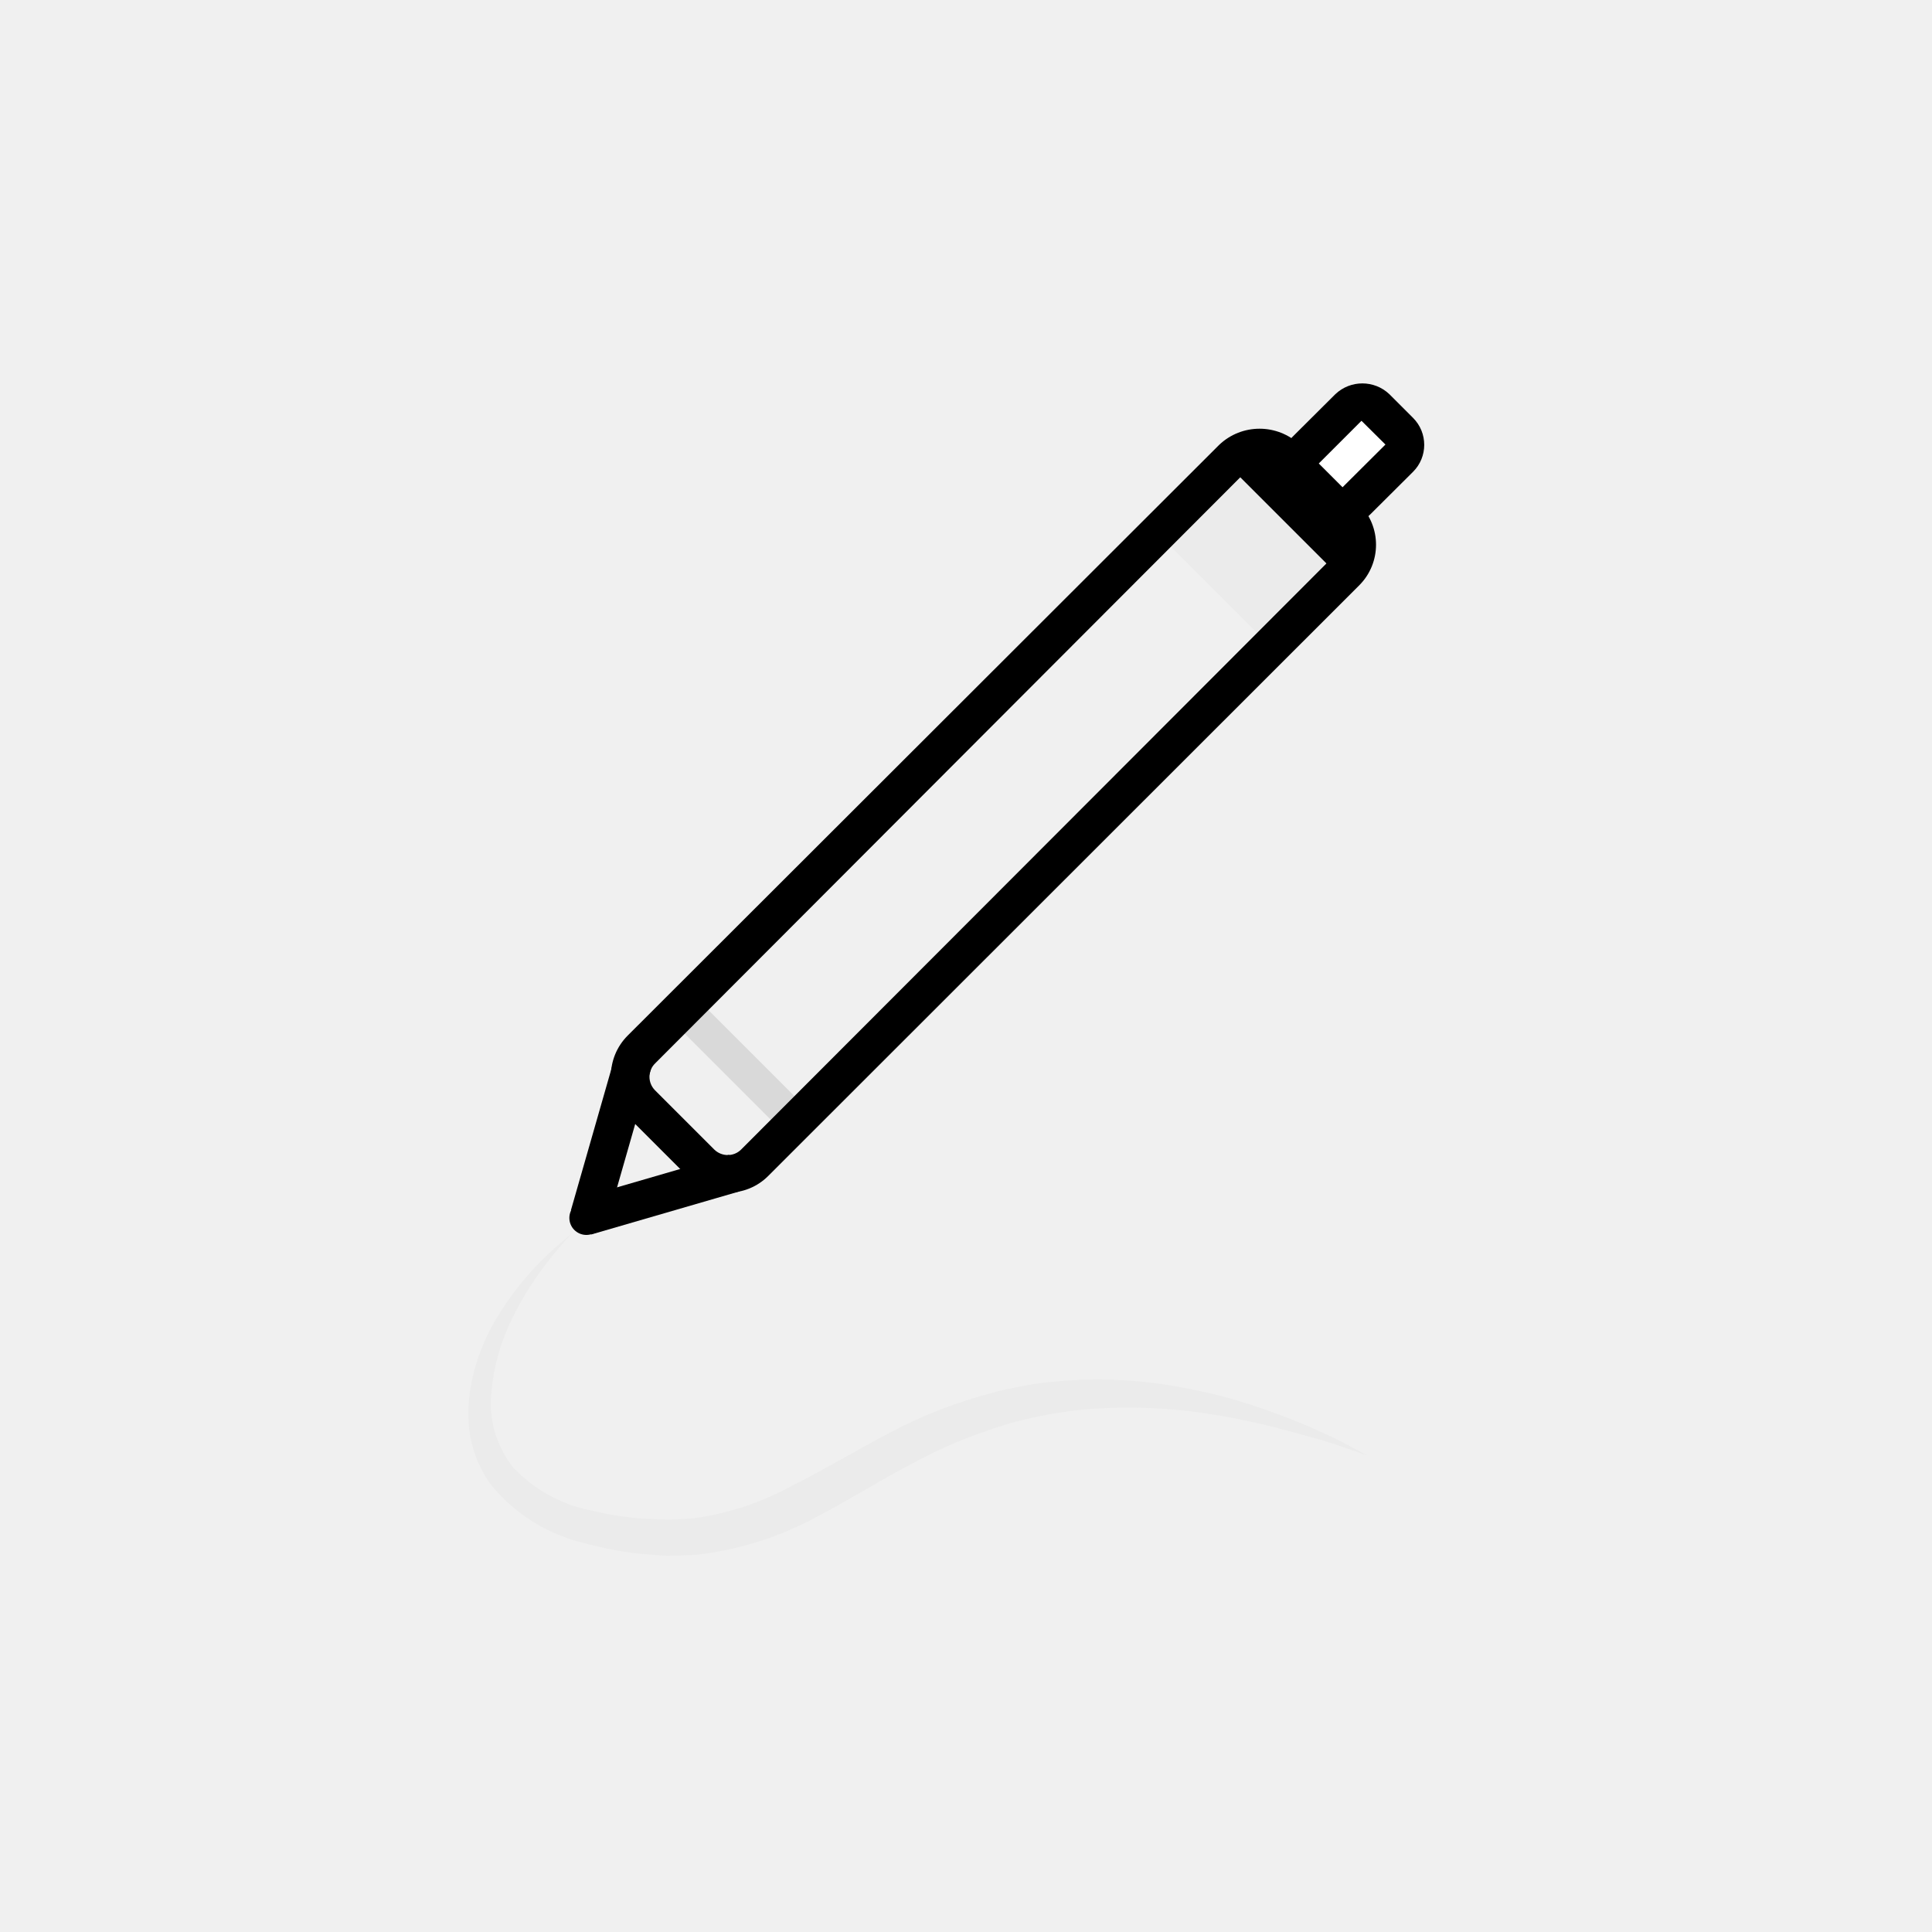
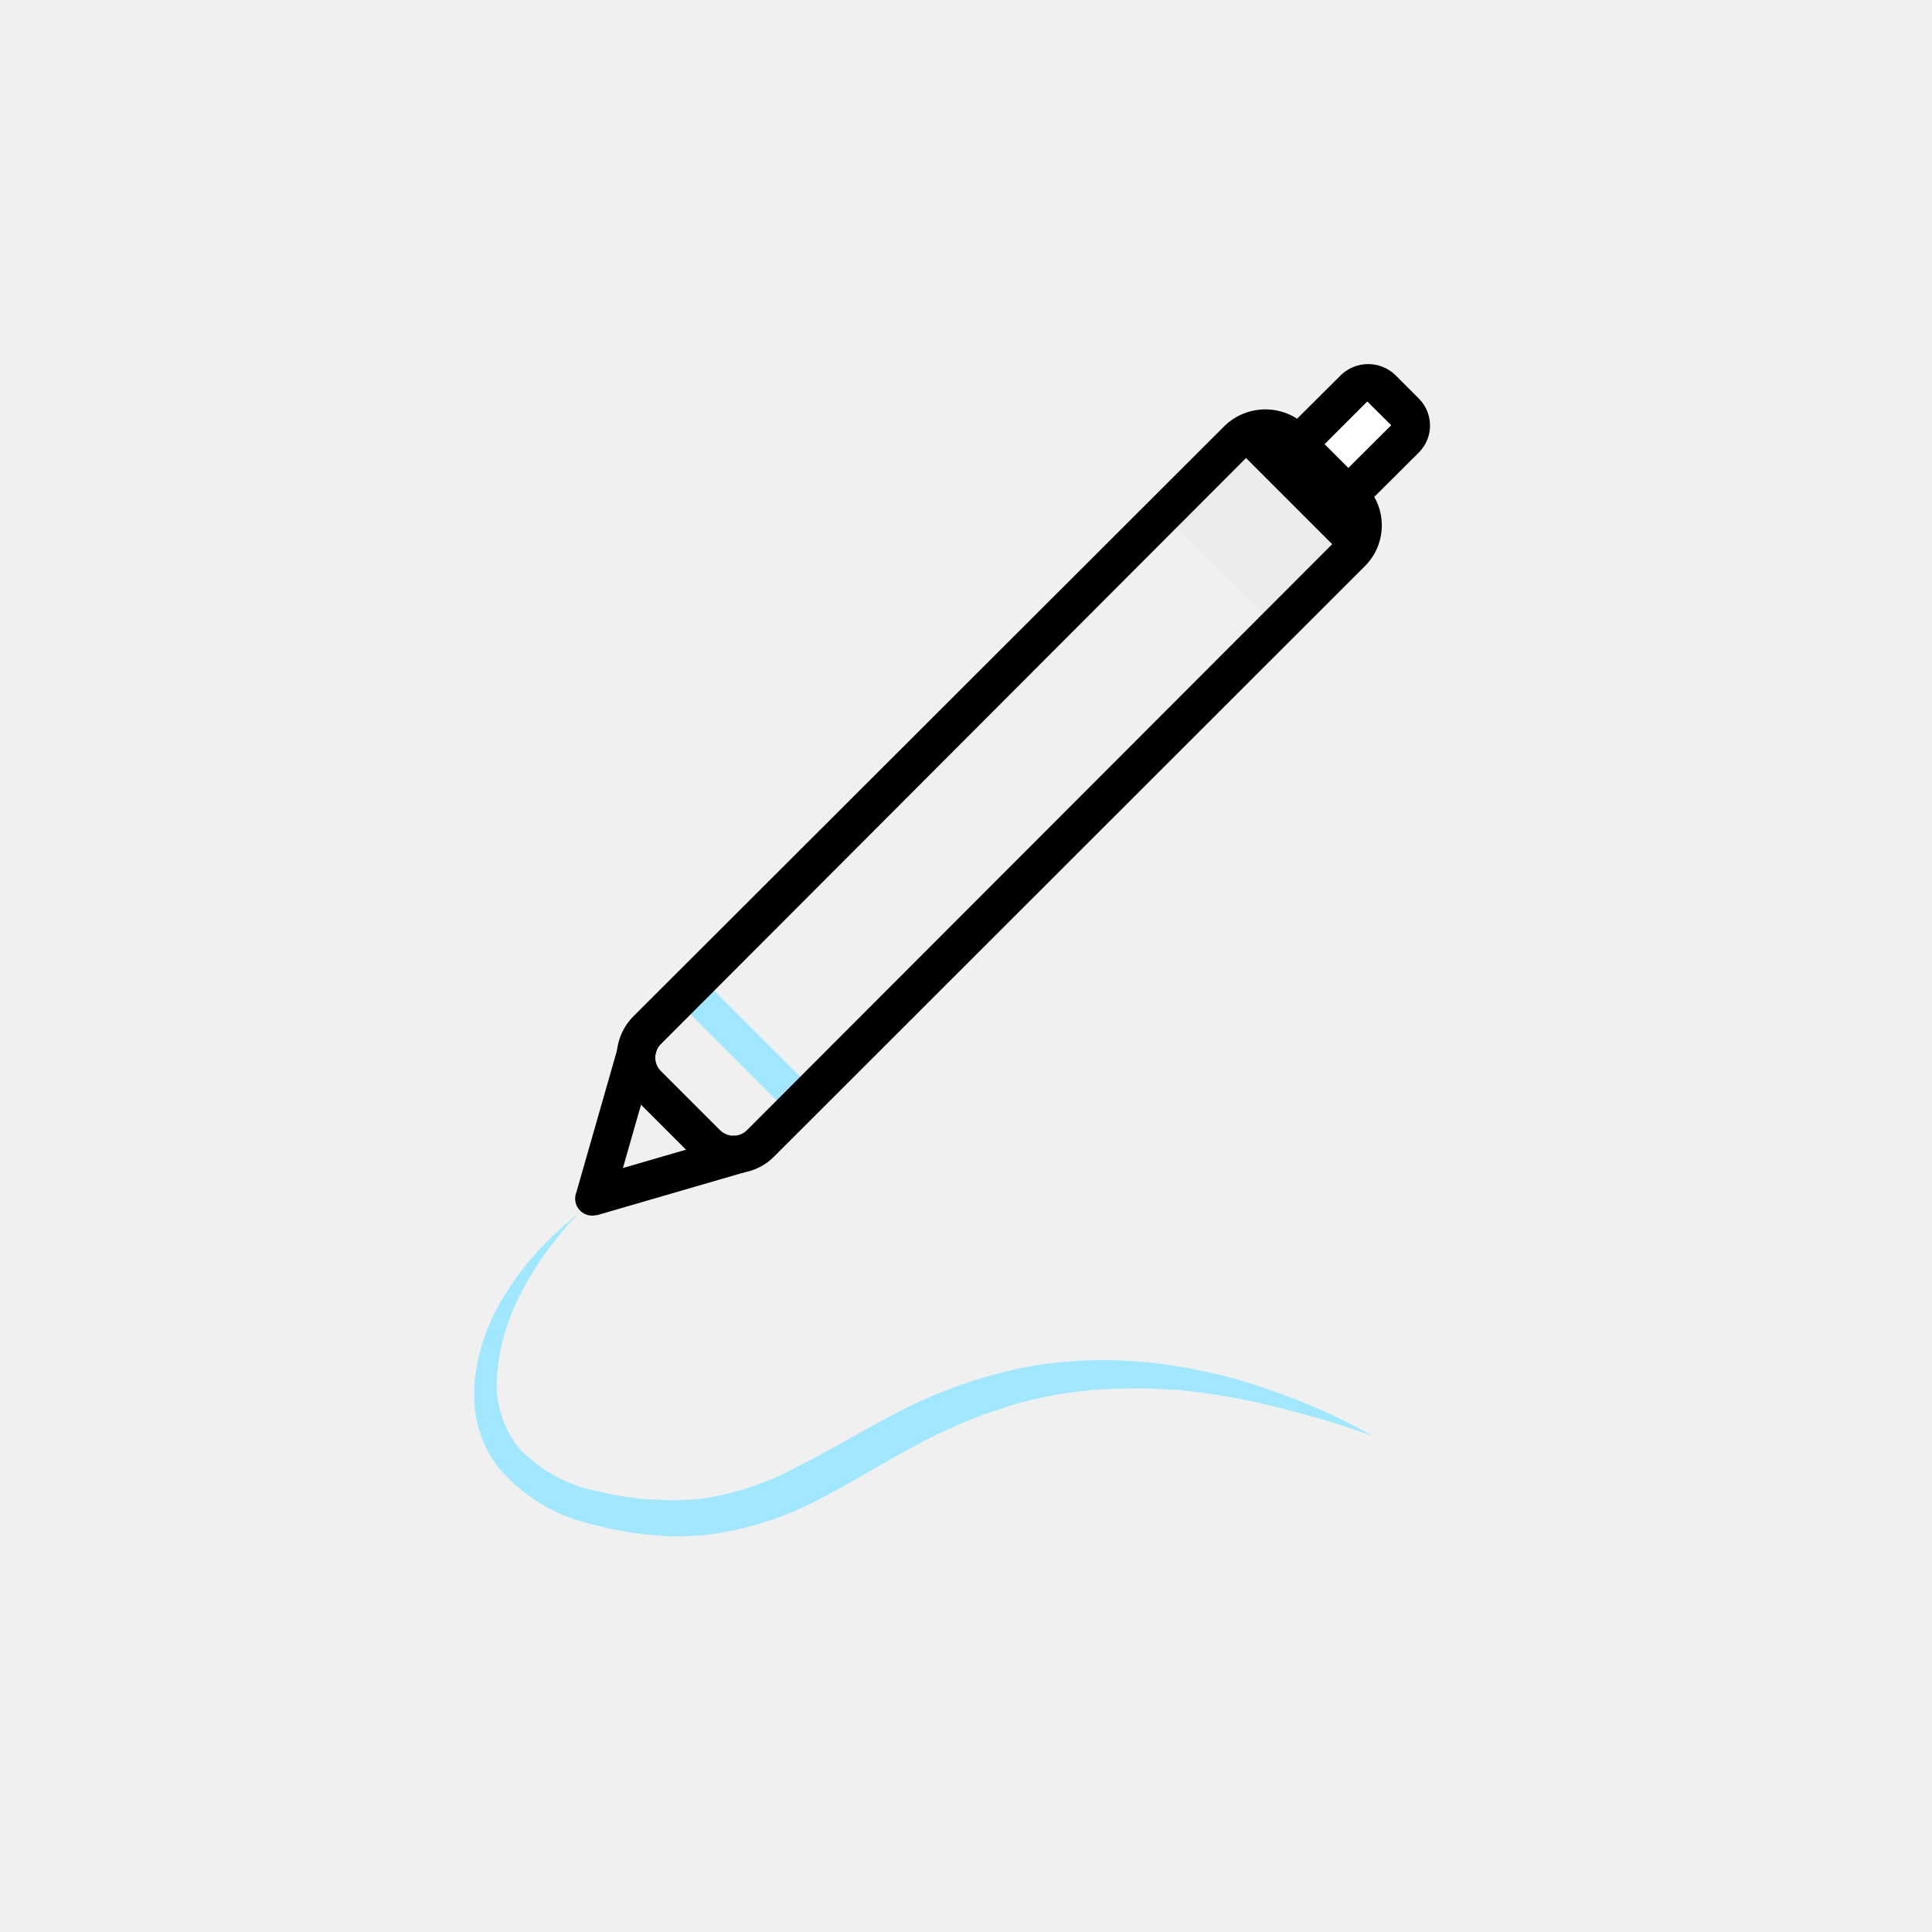
- <svg xmlns="http://www.w3.org/2000/svg" version="1.1" id="draw" x="0px" y="0px" viewBox="0 1001 1000 1000" style="enable-background:new 0 1001 1000 1000;" xml:space="preserve">
+ <svg xmlns="http://www.w3.org/2000/svg" version="1.1" id="draw" x="0px" y="0px" width="1000px" height="1000px" viewBox="0 0 1000 1000" style="enable-background:new 0 0 1000 1000;" xml:space="preserve">
  <style type="text/css">
	.st0{fill:#EBEBEB;}
- 	.st1{fill:#D9D9D9;}
+ 	.st1{fill:#A1E7FF;}
	.st2{fill:#FFFFFF;}
</style>
  <g>
-     <rect x="617.3" y="1250.7" transform="matrix(0.7071 0.7071 -0.7071 0.7071 1099.203 -85.7215)" class="st0" width="71.6" height="66.5" />
-     <rect x="350.2" y="1544" transform="matrix(0.7071 0.7071 -0.7071 0.7071 1210.104 183.7206)" class="st1" width="66.2" height="17.3" />
-     <path d="M376.5,1618.3c-7.9,0-15.4-3.1-20.9-8.7l-30.7-30.7c-11.6-11.6-11.6-30.3,0-41.9c0,0,0,0,0,0L631,1231.3   c11.7-11.2,30.2-11.2,41.9,0l30.7,30.7c11.5,11.6,11.5,30.3,0,41.9l-306,305.8C392,1615.3,384.4,1618.4,376.5,1618.3z M339,1565.3   l30.7,30.7c3.9,3.8,10.1,3.8,13.9,0l306-306.4c3.8-3.9,3.8-10.1,0-13.9l-30.7-30.7c-3.9-3.7-10-3.7-13.9,0l-305.9,306.4   C335.2,1555.2,335.2,1561.4,339,1565.3L339,1565.3z" />
-     <path class="st0" d="M296.9,1638.4l-4.7,5.2c-4.4,4.9-8.5,10-12.3,15.3c-5.9,8.1-11.1,16.7-15.4,25.8c-5.5,11.4-8.9,23.7-10.1,36.4   c-1.7,14.2,2.4,28.4,11.3,39.6c10.9,11.4,25.1,19.2,40.6,22.2c8.4,2,16.9,3.4,25.5,4.1l14.1,0.6c4.2-0.3,8.4-0.3,12.8-0.7   c17.9-2.4,35.2-8.1,51.1-16.8c16.8-8.4,33.3-18.4,50.7-27.5c17.1-9.1,35.2-16.1,54-20.9c4.6-1.4,9.2-2.2,13.6-3.1   c4.4-0.9,9.3-1.6,13.8-2.1c8.8-1,17.6-1.5,26.5-1.5c16.1,0.1,32.1,1.7,47.8,5c13.4,2.6,26.5,6.2,39.4,10.9   c9.7,3.3,19.1,7.1,28.4,11.4c7.8,3.4,13.7,6.7,17.7,8.8l6.1,3.3l-6.6-2.3c-4.3-1.5-10.6-3.7-18.4-6.1c-4.2-1.1-8.7-2.4-13.6-3.7   c-4.9-1.3-10.2-2.8-15.9-4.1c-12.7-3-25.5-5.3-38.5-6.9c-15.2-1.7-30.5-2.1-45.7-1.3c-8.2,0.4-16.4,1.4-24.6,2.8   c-4.2,0.7-8.3,1.6-12.3,2.5c-4,0.9-8.6,2-12.7,3.4c-17.2,5.3-33.9,12.3-49.7,21.1c-16.5,8.7-32.8,19.1-50.7,28.2   c-18.2,9.4-38,15.4-58.4,17.7c-5.2,0.4-10.5,0.4-15.7,0.6l-14.1-1.1c-9.8-1.1-19.5-3-28.9-5.6c-18.9-4.5-35.8-15.2-48-30.3   c-5.3-7.3-8.9-15.7-10.6-24.6c-1.3-8.1-1.3-16.4,0-24.6c2.3-13.7,7.3-26.8,14.7-38.6c9-14.5,20.3-27.5,33.5-38.3L296.9,1638.4z" />
-     <path class="st2" d="M709.3,1209.2l17.6,17.6c2.4,2.4,2.4,6.3,0,8.7l-27.4,27.4c-2.4,2.4-6.3,2.4-8.7,0l-17.6-17.6   c-2.4-2.4-2.4-6.3,0-8.7l27.4-27.4C703,1206.8,706.9,1206.8,709.3,1209.2z" />
-     <path d="M695.2,1273.1c-5.2,0-10.3-2.1-13.9-5.8l0,0L669,1255c-7.7-7.7-7.7-20.2,0-27.9l22.2-22.1c7.8-7.4,20.1-7.4,27.9,0   l12.3,12.3c7.7,7.7,7.7,20.2,0,27.9l-22.2,22.1C705.5,1271,700.5,1273.1,695.2,1273.1z M695.2,1253.4l-7,7L695.2,1253.4   L695.2,1253.4z M704.7,1218.8l-22.1,22.1l12.3,12.3l22.2-22.1L704.7,1218.8z" />
-     <rect x="275" y="1580.6" transform="matrix(0.2753 -0.9614 0.9614 0.2753 -1299.796 1456.689)" width="82.6" height="19.7" />
-     <rect x="301.6" y="1609.5" transform="matrix(0.9603 -0.279 0.279 0.9603 -438.2222 159.6082)" width="80.1" height="19.7" />
-     <circle cx="303.5" cy="1631.4" r="8.8" />
-     <rect x="635.1" y="1257.8" transform="matrix(0.7071 0.7071 -0.7071 0.7071 1090.659 -102.8379)" width="68.8" height="14.7" />
+     <rect x="622.9" y="237.2" transform="matrix(0.7071 -0.7071 0.7071 0.7071 -0.8407 543.9032)" class="st0" width="66.5" height="71.6" />
+     <rect x="377.6" y="508.5" transform="matrix(0.7071 -0.7071 0.7071 0.7071 -269.8589 431.7647)" class="st1" width="17.3" height="66.2" />
+     <path d="M379.5,607.3c-7.9,0-15.4-3.1-20.9-8.7l-30.7-30.7c-11.6-11.6-11.6-30.3,0-41.9l0,0L634,220.3c11.7-11.2,30.2-11.2,41.9,0   l30.7,30.7c11.5,11.6,11.5,30.3,0,41.9l-306,305.8C395,604.3,387.4,607.4,379.5,607.3z M342,554.3l30.7,30.7   c3.9,3.8,10.1,3.8,13.9,0l306-306.4c3.8-3.9,3.8-10.1,0-13.9L661.9,234c-3.9-3.7-10-3.7-13.9,0L342.1,540.4   C338.2,544.2,338.2,550.4,342,554.3L342,554.3z" />
+     <path class="st1" d="M299.9,627.4l-4.7,5.2c-4.4,4.9-8.5,10-12.3,15.3c-5.9,8.1-11.1,16.7-15.4,25.8c-5.5,11.4-8.9,23.7-10.1,36.4   c-1.7,14.2,2.4,28.4,11.3,39.6c10.9,11.4,25.1,19.2,40.6,22.2c8.4,2,16.9,3.4,25.5,4.1l14.1,0.6c4.2-0.3,8.4-0.3,12.8-0.7   c17.9-2.4,35.2-8.1,51.1-16.8c16.8-8.4,33.3-18.4,50.7-27.5c17.1-9.1,35.2-16.1,54-20.9c4.6-1.4,9.2-2.2,13.6-3.1   c4.4-0.9,9.3-1.6,13.8-2.1c8.8-1,17.6-1.5,26.5-1.5c16.1,0.1,32.1,1.7,47.8,5c13.4,2.6,26.5,6.2,39.4,10.9   c9.7,3.3,19.1,7.1,28.4,11.4c7.8,3.4,13.7,6.7,17.7,8.8l6.1,3.3l-6.6-2.3c-4.3-1.5-10.6-3.7-18.4-6.1c-4.2-1.1-8.7-2.4-13.6-3.7   c-4.9-1.3-10.2-2.8-15.9-4.1c-12.7-3-25.5-5.3-38.5-6.9c-15.2-1.7-30.5-2.1-45.7-1.3c-8.2,0.4-16.4,1.4-24.6,2.8   c-4.2,0.7-8.3,1.6-12.3,2.5s-8.6,2-12.7,3.4c-17.2,5.3-33.9,12.3-49.7,21.1c-16.5,8.7-32.8,19.1-50.7,28.2   c-18.2,9.4-38,15.4-58.4,17.7c-5.2,0.4-10.5,0.4-15.7,0.6l-14.1-1.1c-9.8-1.1-19.5-3-28.9-5.6c-18.9-4.5-35.8-15.2-48-30.3   c-5.3-7.3-8.9-15.7-10.6-24.6c-1.3-8.1-1.3-16.4,0-24.6c2.3-13.7,7.3-26.8,14.7-38.6c9-14.5,20.3-27.5,33.5-38.3L299.9,627.4z" />
+     <path class="st2" d="M712.3,198.2l17.6,17.6c2.4,2.4,2.4,6.3,0,8.7l-27.4,27.4c-2.4,2.4-6.3,2.4-8.7,0l-17.6-17.6   c-2.4-2.4-2.4-6.3,0-8.7l27.4-27.4C706,195.8,709.9,195.8,712.3,198.2z" />
+     <path d="M698.2,262.1c-5.2,0-10.3-2.1-13.9-5.8l0,0L672,244c-7.7-7.7-7.7-20.2,0-27.9l22.2-22.1c7.8-7.4,20.1-7.4,27.9,0l12.3,12.3   c7.7,7.7,7.7,20.2,0,27.9l-22.2,22.1C708.5,260,703.5,262.1,698.2,262.1z M698.2,242.4l-7,7L698.2,242.4L698.2,242.4z M707.7,207.8   l-22.1,22.1l12.3,12.3l22.2-22.1L707.7,207.8z" />
+     <rect x="278" y="569.6" transform="matrix(0.2753 -0.9614 0.9614 0.2753 -325.6313 726.9338)" width="82.6" height="19.7" />
+     <rect x="304.6" y="598.5" transform="matrix(0.9603 -0.279 0.279 0.9603 -156.0422 120.3166)" width="80.1" height="19.7" />
+     <circle cx="306.5" cy="620.4" r="8.8" />
+     <rect x="665.1" y="219.8" transform="matrix(0.7071 -0.7071 0.7071 0.7071 17.2501 549.9515)" width="14.7" height="68.8" />
  </g>
</svg>
